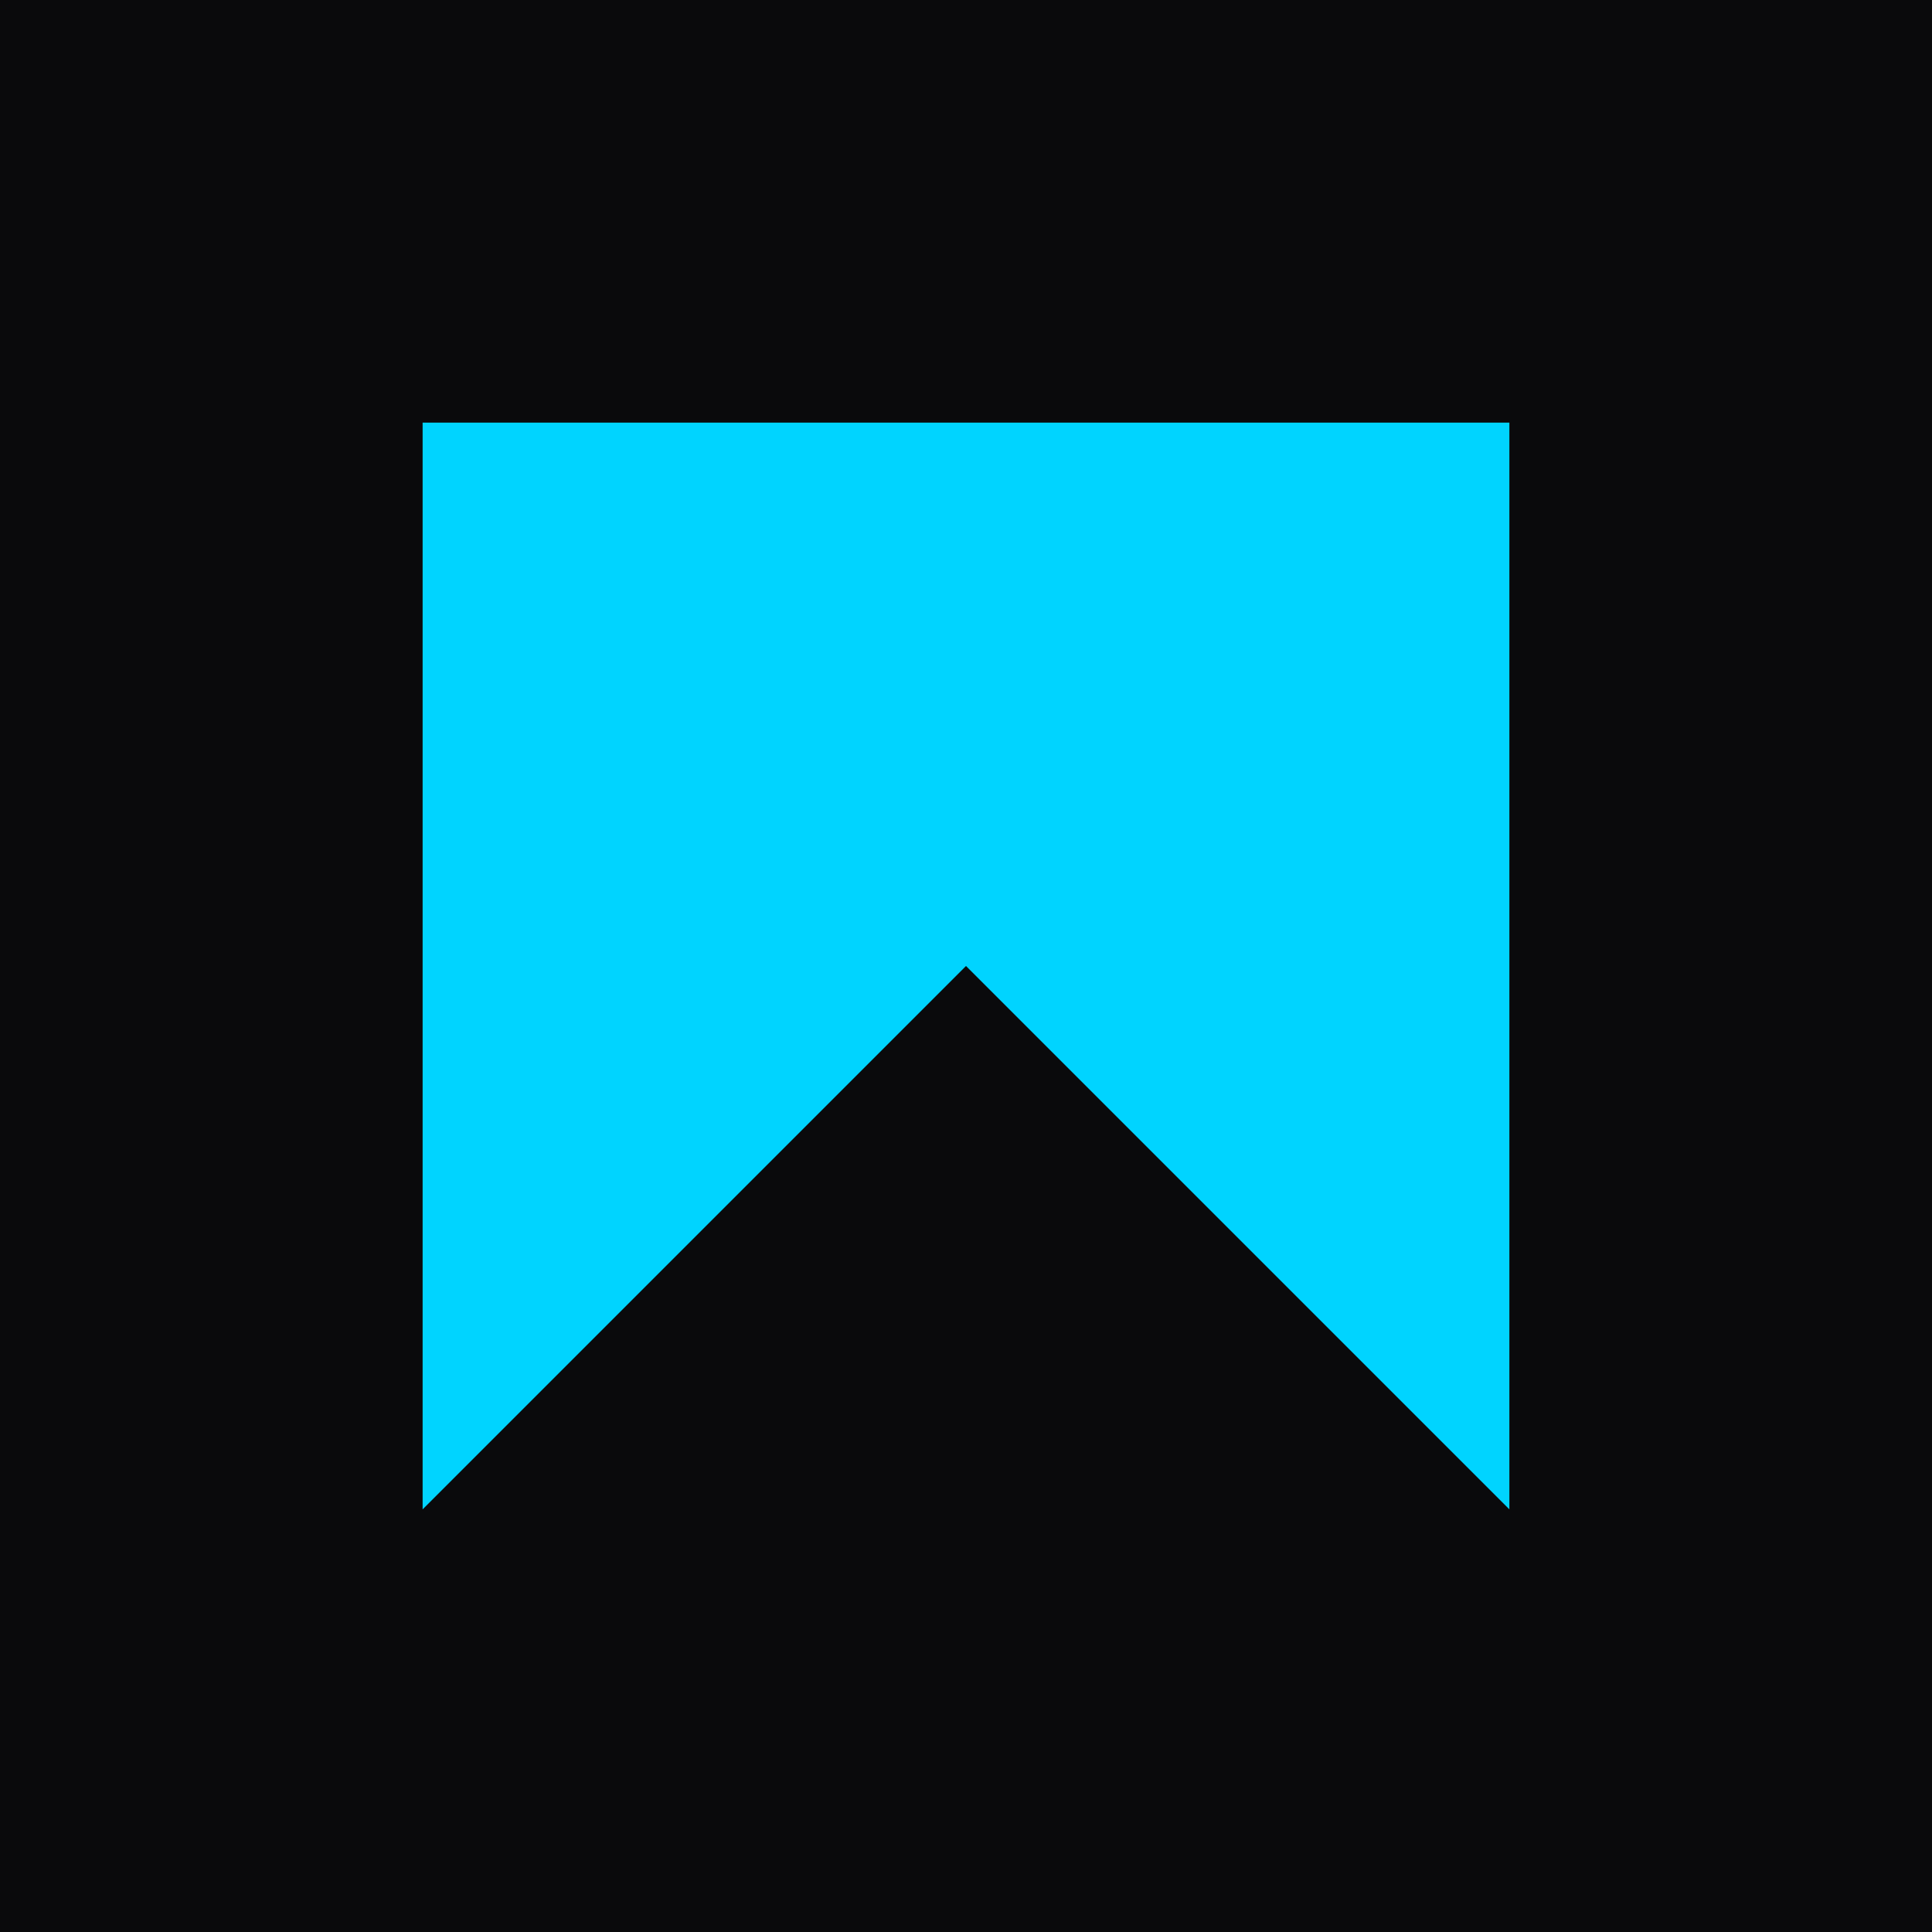
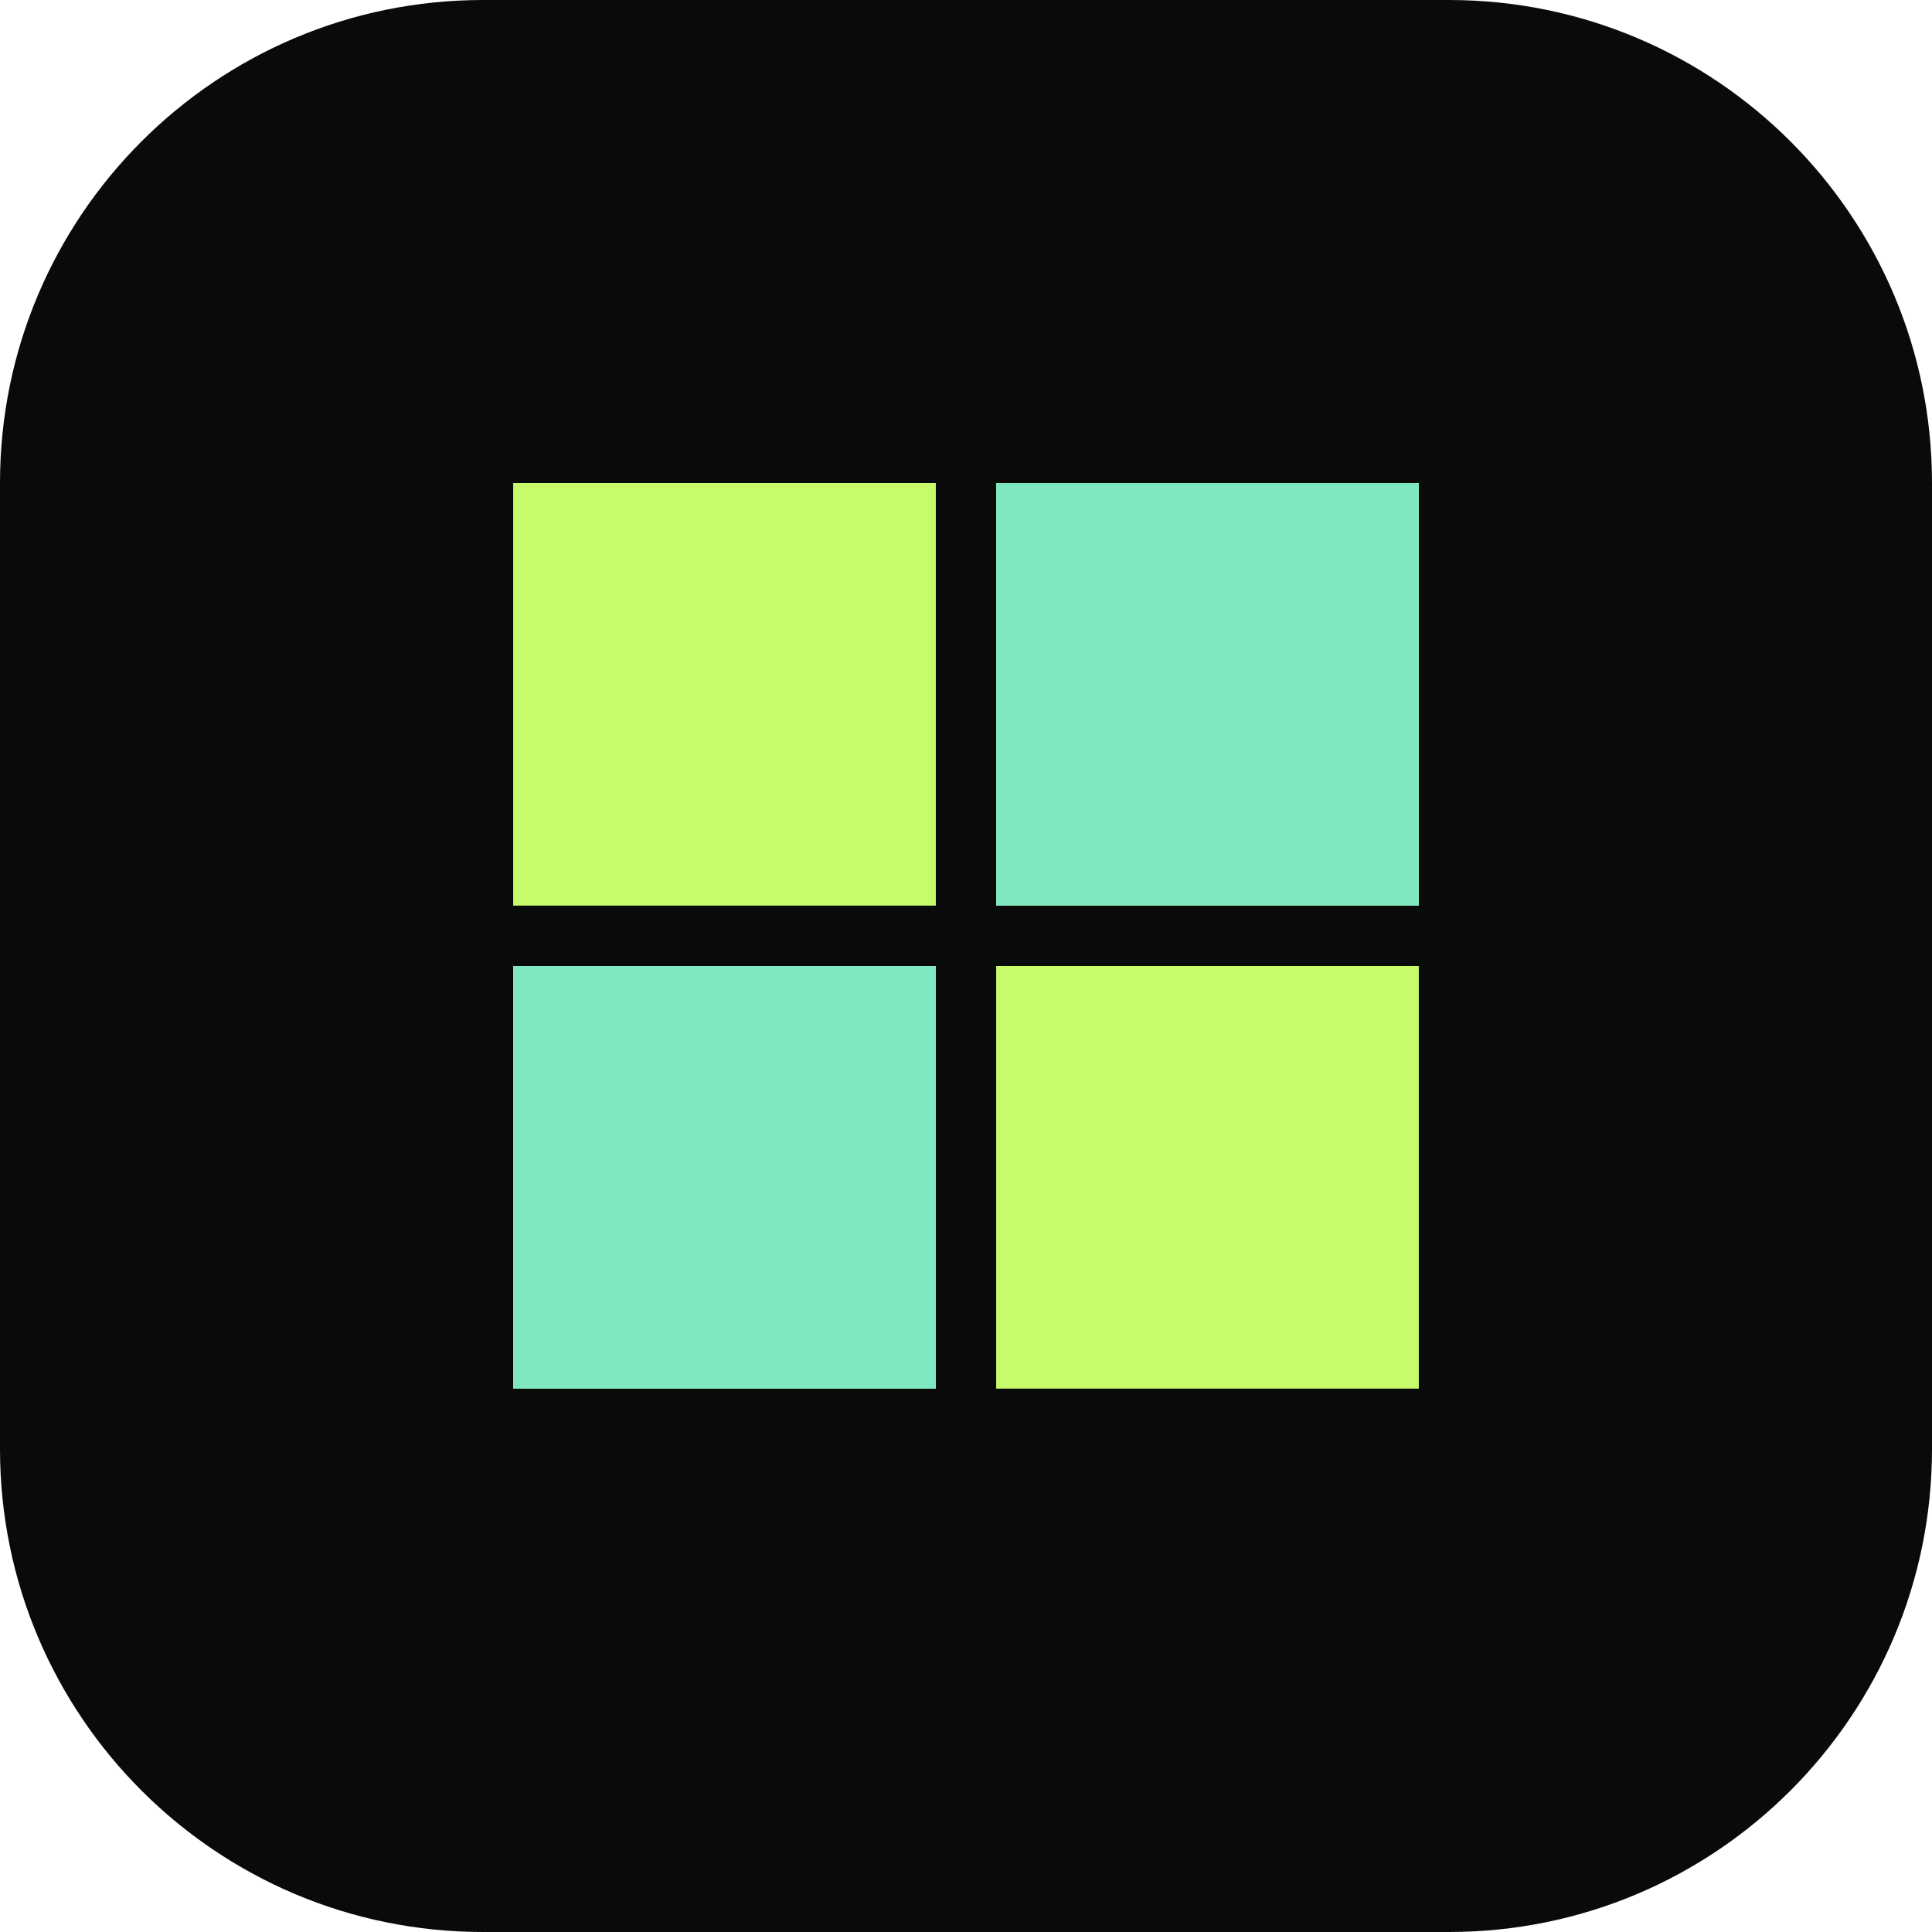
- <svg xmlns="http://www.w3.org/2000/svg" viewBox="0 0 32 32" width="32" height="32">
-   <rect width="32" height="32" fill="#0a0a0c" />
-   <path d="M7 7 L25 7 L25 25 L16 16 L7 25 Z" fill="#00d4ff" />
+ <svg xmlns="http://www.w3.org/2000/svg" viewBox="0 0 64 64">
+   <rect width="64" height="64" rx="16" fill="#090b0a" />
+   <path d="M17 16h14v14H17zM33 16h14v14H33zM17 32h14v14H17zM33 32h14v14H33z" fill="#c7fb69" />
+   <path d="M17 32h14v14H17zM33 16h14v14H33z" fill="#80e8c0" />
</svg>
